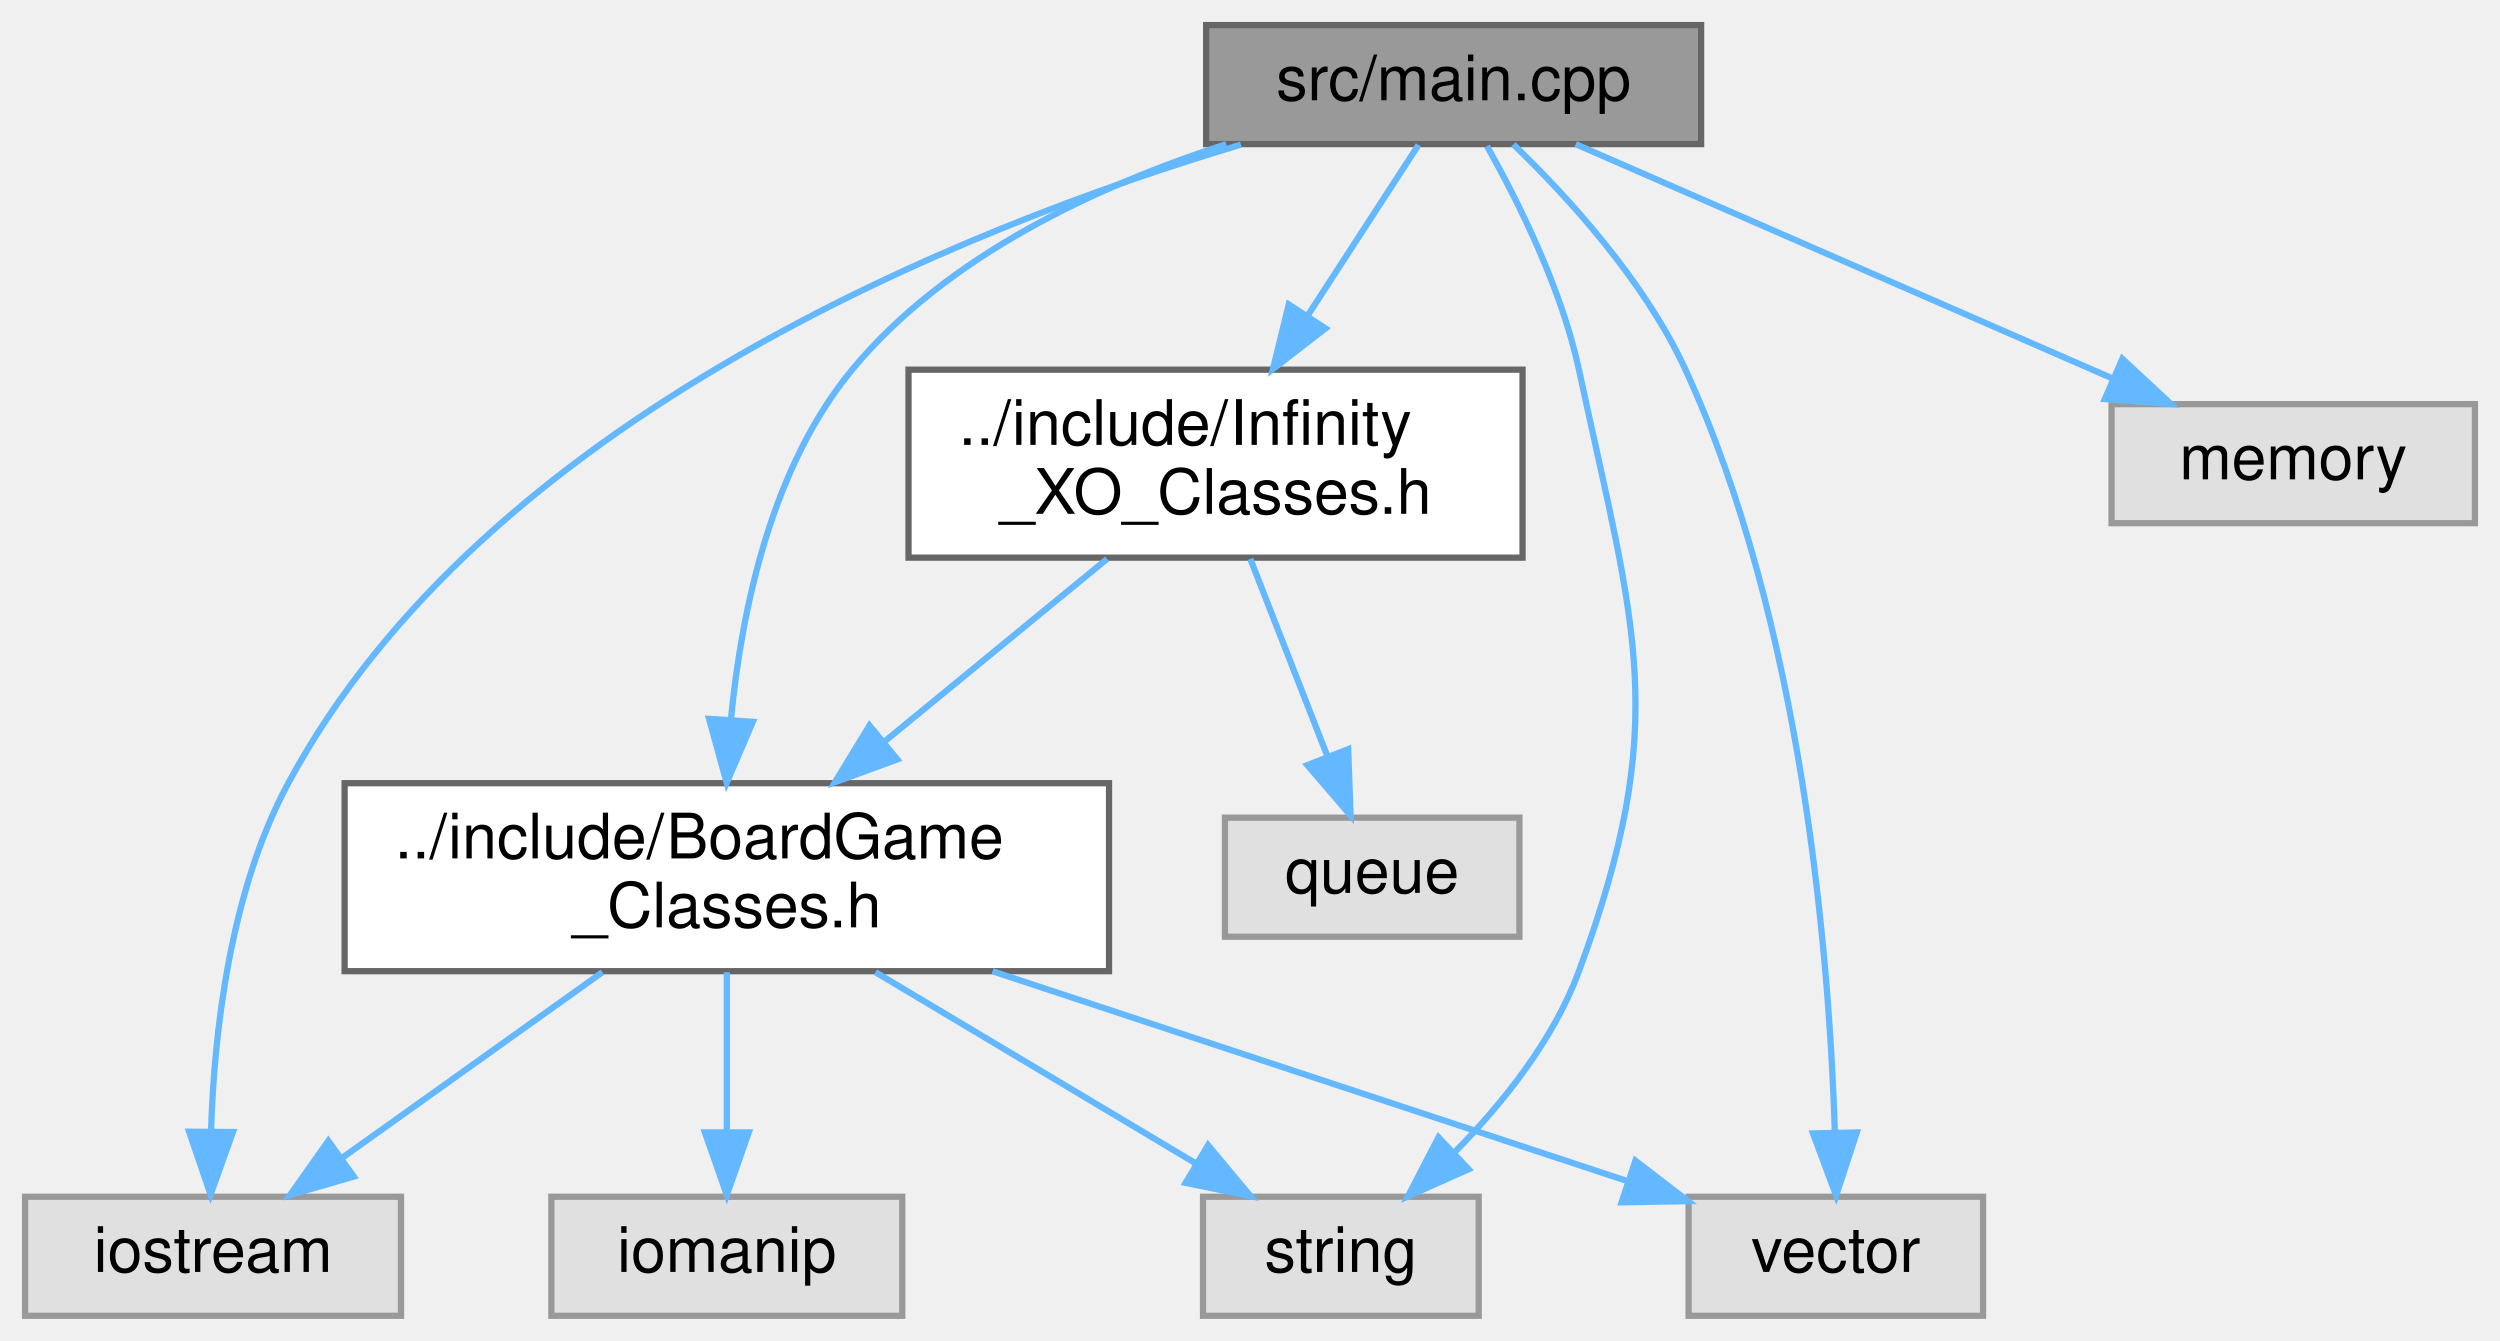
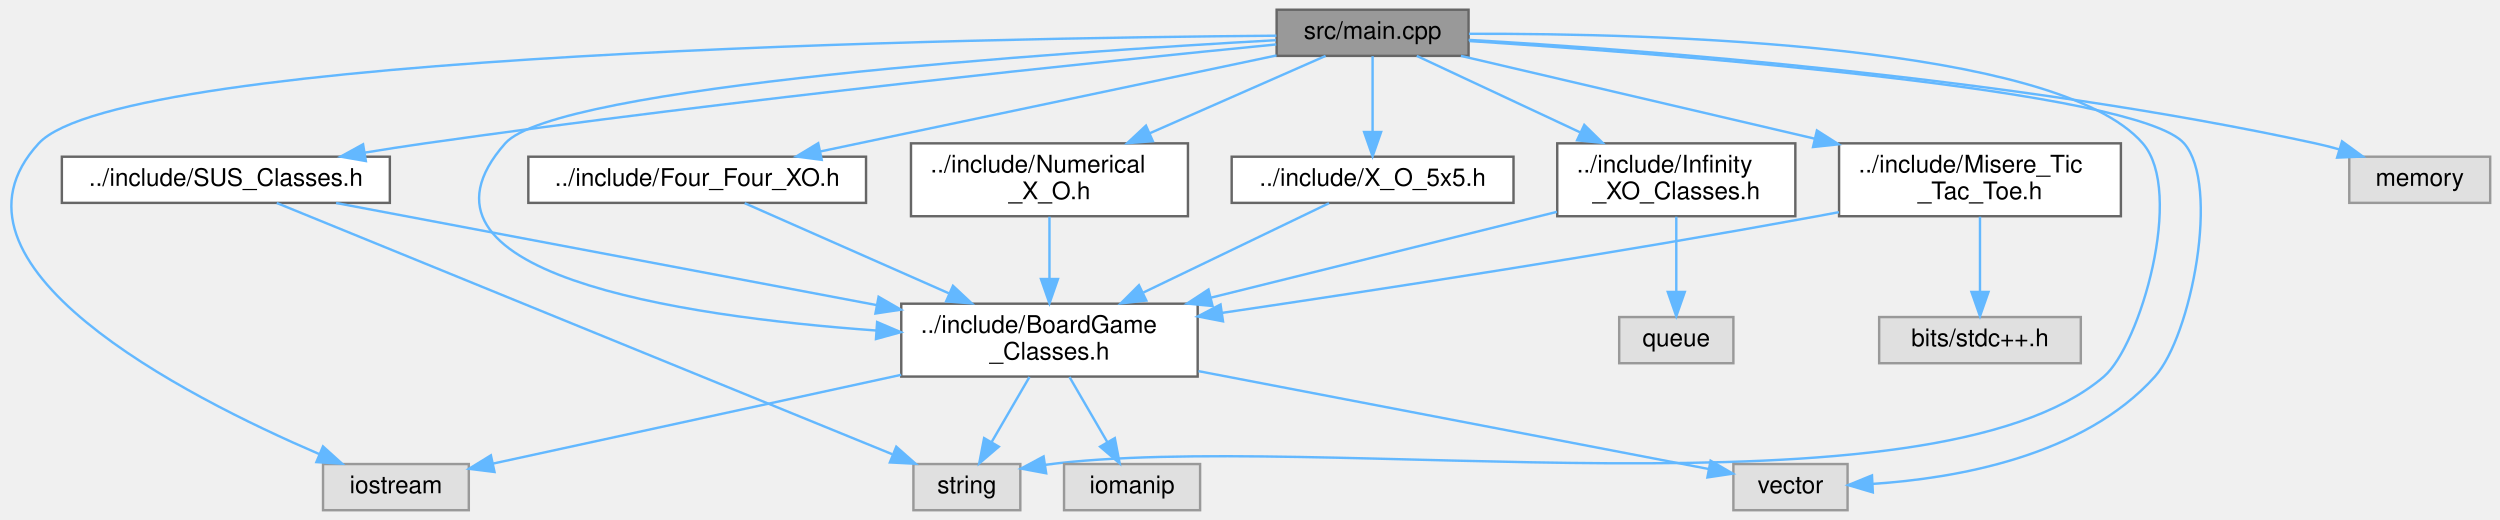
- <svg xmlns="http://www.w3.org/2000/svg" xmlns:xlink="http://www.w3.org/1999/xlink" width="399pt" height="214pt" viewBox="0.00 0.00 399.00 214.00">
+ <svg xmlns="http://www.w3.org/2000/svg" xmlns:xlink="http://www.w3.org/1999/xlink" width="1029pt" height="214pt" viewBox="0.00 0.00 1028.92 214.00">
  <g id="graph0" class="graph" transform="scale(1 1) rotate(0) translate(4 210)">
    <g id="Node000001" class="node">
      <g id="a_Node000001">
        <a xlink:title="Entry point for the FCAI X-O (Tic-Tac-Toe) game.">
-           <polygon fill="#999999" stroke="#666666" points="267.5,-206 188.5,-206 188.5,-187 267.5,-187 267.5,-206" />
-           <text text-anchor="middle" x="228" y="-194" font-family="Helvetica,sans-Serif" font-size="10.00">src/main.cpp</text>
+           <polygon fill="#999999" stroke="#666666" points="600.42,-206 521.42,-206 521.42,-187 600.42,-187 600.42,-206" />
+           <text text-anchor="middle" x="560.92" y="-194" font-family="Helvetica,sans-Serif" font-size="10.00">src/main.cpp</text>
        </a>
      </g>
    </g>
    <g id="Node000002" class="node">
      <g id="a_Node000002">
        <a xlink:title=" ">
-           <polygon fill="#e0e0e0" stroke="#999999" points="60,-19 0,-19 0,0 60,0 60,-19" />
-           <text text-anchor="middle" x="30" y="-7" font-family="Helvetica,sans-Serif" font-size="10.00">iostream</text>
+           <polygon fill="#e0e0e0" stroke="#999999" points="188.92,-19 128.92,-19 128.92,0 188.92,0 188.92,-19" />
+           <text text-anchor="middle" x="158.92" y="-7" font-family="Helvetica,sans-Serif" font-size="10.00">iostream</text>
        </a>
      </g>
    </g>
    <g id="edge1_Node000001_Node000002" class="edge">
      <g id="a_edge1_Node000001_Node000002">
        <a xlink:title=" ">
-           <path fill="none" stroke="#63b8ff" d="M194.05,-186.92C149.51,-173.6 73.36,-143.19 42,-85 32.7,-67.74 30.17,-45.2 29.68,-29.45" />
-           <polygon fill="#63b8ff" stroke="#63b8ff" points="33.18,-29.33 29.61,-19.35 26.18,-29.38 33.18,-29.33" />
+           <path fill="none" stroke="#63b8ff" d="M521.31,-195.31C401.06,-194.34 46.32,-188.3 11.92,-151 -34.03,-101.18 71.6,-47.07 127.31,-23.12" />
+           <polygon fill="#63b8ff" stroke="#63b8ff" points="128.9,-26.25 136.76,-19.14 126.19,-19.8 128.9,-26.25" />
        </a>
      </g>
    </g>
    <g id="Node000003" class="node">
      <g id="a_Node000003">
        <a xlink:title=" ">
-           <polygon fill="#e0e0e0" stroke="#999999" points="232,-19 188,-19 188,0 232,0 232,-19" />
-           <text text-anchor="middle" x="210" y="-7" font-family="Helvetica,sans-Serif" font-size="10.00">string</text>
+           <polygon fill="#e0e0e0" stroke="#999999" points="415.92,-19 371.92,-19 371.92,0 415.92,0 415.92,-19" />
+           <text text-anchor="middle" x="393.92" y="-7" font-family="Helvetica,sans-Serif" font-size="10.00">string</text>
        </a>
      </g>
    </g>
    <g id="edge2_Node000001_Node000003" class="edge">
      <g id="a_edge2_Node000001_Node000003">
        <a xlink:title=" ">
-           <path fill="none" stroke="#63b8ff" d="M233.32,-186.68C238.23,-177.97 245.19,-164.09 248,-151 256.94,-109.28 262.77,-95.03 248,-55 243.94,-43.99 235.81,-33.86 228.1,-26.05" />
-           <polygon fill="#63b8ff" stroke="#63b8ff" points="230.39,-23.39 220.71,-19.07 225.58,-28.48 230.39,-23.39" />
+           <path fill="none" stroke="#63b8ff" d="M600.58,-196.09C677.47,-196.3 842.41,-191.84 877.92,-151 895.29,-131.02 876.76,-67.7 861.92,-55 790.11,6.42 536.86,-33.37 426.1,-18.67" />
+           <polygon fill="#63b8ff" stroke="#63b8ff" points="426.57,-15.2 416.16,-17.13 425.5,-22.12 426.57,-15.2" />
        </a>
      </g>
    </g>
    <g id="Node000004" class="node">
      <g id="a_Node000004">
        <a xlink:title=" ">
-           <polygon fill="#e0e0e0" stroke="#999999" points="312.5,-19 265.5,-19 265.5,0 312.5,0 312.5,-19" />
-           <text text-anchor="middle" x="289" y="-7" font-family="Helvetica,sans-Serif" font-size="10.00">vector</text>
+           <polygon fill="#e0e0e0" stroke="#999999" points="756.42,-19 709.42,-19 709.42,0 756.42,0 756.42,-19" />
+           <text text-anchor="middle" x="732.92" y="-7" font-family="Helvetica,sans-Serif" font-size="10.00">vector</text>
        </a>
      </g>
    </g>
    <g id="edge3_Node000001_Node000004" class="edge">
      <g id="a_edge3_Node000001_Node000004">
        <a xlink:title=" ">
-           <path fill="none" stroke="#63b8ff" d="M237.53,-186.95C246.14,-178.65 258.45,-165.24 265,-151 283.65,-110.48 287.94,-57.37 288.84,-29.48" />
-           <polygon fill="#63b8ff" stroke="#63b8ff" points="292.34,-29.26 289.05,-19.19 285.35,-29.11 292.34,-29.26" />
+           <path fill="none" stroke="#63b8ff" d="M600.69,-193.1C685.04,-187.6 875.77,-172.87 894.92,-151 909.88,-133.92 897.98,-71.79 882.92,-55 853.5,-22.2 801.13,-13.1 766.71,-10.83" />
+           <polygon fill="#63b8ff" stroke="#63b8ff" points="766.82,-7.33 756.65,-10.33 766.47,-14.33 766.82,-7.33" />
        </a>
      </g>
    </g>
    <g id="Node000005" class="node">
      <g id="a_Node000005">
        <a xlink:title=" ">
-           <polygon fill="#e0e0e0" stroke="#999999" points="391,-145.5 333,-145.5 333,-126.5 391,-126.5 391,-145.5" />
-           <text text-anchor="middle" x="362" y="-133.5" font-family="Helvetica,sans-Serif" font-size="10.00">memory</text>
+           <polygon fill="#e0e0e0" stroke="#999999" points="1020.92,-145.5 962.92,-145.5 962.92,-126.5 1020.92,-126.5 1020.92,-145.5" />
+           <text text-anchor="middle" x="991.92" y="-133.5" font-family="Helvetica,sans-Serif" font-size="10.00">memory</text>
        </a>
      </g>
    </g>
    <g id="edge4_Node000001_Node000005" class="edge">
      <g id="a_edge4_Node000001_Node000005">
        <a xlink:title=" ">
-           <path fill="none" stroke="#63b8ff" d="M247.48,-186.99C270.01,-177.16 307.31,-160.88 333.19,-149.58" />
-           <polygon fill="#63b8ff" stroke="#63b8ff" points="334.73,-152.73 342.49,-145.52 331.93,-146.31 334.73,-152.73" />
+           <path fill="none" stroke="#63b8ff" d="M600.45,-193.59C671.09,-189.59 823.38,-178.35 948.92,-151 952.14,-150.3 955.46,-149.45 958.76,-148.52" />
+           <polygon fill="#63b8ff" stroke="#63b8ff" points="959.94,-151.82 968.5,-145.57 957.91,-145.12 959.94,-151.82" />
        </a>
      </g>
    </g>
    <g id="Node000006" class="node">
      <g id="a_Node000006">
        <a xlink:href="BoardGame__Classes_8h.html" target="_top" xlink:title=" ">
-           <polygon fill="white" stroke="#666666" points="173,-85 51,-85 51,-55 173,-55 173,-85" />
-           <text text-anchor="start" x="59" y="-73" font-family="Helvetica,sans-Serif" font-size="10.00">../include/BoardGame</text>
-           <text text-anchor="middle" x="112" y="-62" font-family="Helvetica,sans-Serif" font-size="10.00">_Classes.h</text>
+           <polygon fill="white" stroke="#666666" points="488.92,-85 366.92,-85 366.92,-55 488.92,-55 488.92,-85" />
+           <text text-anchor="start" x="374.92" y="-73" font-family="Helvetica,sans-Serif" font-size="10.00">../include/BoardGame</text>
+           <text text-anchor="middle" x="427.92" y="-62" font-family="Helvetica,sans-Serif" font-size="10.00">_Classes.h</text>
        </a>
      </g>
    </g>
    <g id="edge5_Node000001_Node000006" class="edge">
      <g id="a_edge5_Node000001_Node000006">
        <a xlink:title=" ">
-           <path fill="none" stroke="#63b8ff" d="M191.71,-187C171.36,-180.42 147.1,-169.26 132,-151 119.13,-135.43 114.37,-112.72 112.69,-95.47" />
-           <polygon fill="#63b8ff" stroke="#63b8ff" points="116.15,-94.8 111.98,-85.06 109.17,-95.27 116.15,-94.8" />
+           <path fill="none" stroke="#63b8ff" d="M521.11,-193.46C432.41,-188.51 224.67,-174.5 203.92,-151 156.82,-97.66 274.61,-79.88 356.66,-73.96" />
+           <polygon fill="#63b8ff" stroke="#63b8ff" points="356.98,-77.44 366.72,-73.28 356.51,-70.46 356.98,-77.44" />
        </a>
      </g>
    </g>
    <g id="Node000008" class="node">
      <g id="a_Node000008">
-         <a xlink:href="Infinity__XO__Classes_8h.html" target="_top" xlink:title=" ">
-           <polygon fill="white" stroke="#666666" points="239,-151 141,-151 141,-121 239,-121 239,-151" />
-           <text text-anchor="start" x="149" y="-139" font-family="Helvetica,sans-Serif" font-size="10.00">../include/Infinity</text>
-           <text text-anchor="middle" x="190" y="-128" font-family="Helvetica,sans-Serif" font-size="10.00">_XO_Classes.h</text>
+         <a xlink:href="Four__Four__XO_8h.html" target="_top" xlink:title=" ">
+           <polygon fill="white" stroke="#666666" points="352.42,-145.5 213.42,-145.5 213.42,-126.5 352.42,-126.5 352.42,-145.5" />
+           <text text-anchor="middle" x="282.92" y="-133.5" font-family="Helvetica,sans-Serif" font-size="10.00">../include/Four_Four_XO.h</text>
        </a>
      </g>
    </g>
    <g id="edge10_Node000001_Node000008" class="edge">
      <g id="a_edge10_Node000001_Node000008">
        <a xlink:title=" ">
-           <path fill="none" stroke="#63b8ff" d="M222.39,-186.87C217.76,-179.74 210.97,-169.28 204.8,-159.79" />
-           <polygon fill="#63b8ff" stroke="#63b8ff" points="207.55,-157.59 199.17,-151.11 201.68,-161.41 207.55,-157.59" />
+           <path fill="none" stroke="#63b8ff" d="M521.38,-187.18C472.09,-176.81 387.76,-159.06 333.73,-147.69" />
+           <polygon fill="#63b8ff" stroke="#63b8ff" points="334.18,-144.21 323.67,-145.58 332.74,-151.06 334.18,-144.21" />
+         </a>
+       </g>
+     </g>
+     <g id="Node000009" class="node">
+       <g id="a_Node000009">
+         <a xlink:href="Infinity__XO__Classes_8h.html" target="_top" xlink:title=" ">
+           <polygon fill="white" stroke="#666666" points="734.92,-151 636.92,-151 636.92,-121 734.92,-121 734.92,-151" />
+           <text text-anchor="start" x="644.92" y="-139" font-family="Helvetica,sans-Serif" font-size="10.00">../include/Infinity</text>
+           <text text-anchor="middle" x="685.92" y="-128" font-family="Helvetica,sans-Serif" font-size="10.00">_XO_Classes.h</text>
+         </a>
+       </g>
+     </g>
+     <g id="edge12_Node000001_Node000009" class="edge">
+       <g id="a_edge12_Node000001_Node000009">
+         <a xlink:title=" ">
+           <path fill="none" stroke="#63b8ff" d="M579.09,-186.99C596.63,-178.79 623.76,-166.09 646.29,-155.55" />
+           <polygon fill="#63b8ff" stroke="#63b8ff" points="648.05,-158.59 655.62,-151.18 645.08,-152.25 648.05,-158.59" />
+         </a>
+       </g>
+     </g>
+     <g id="Node000011" class="node">
+       <g id="a_Node000011">
+         <a xlink:href="Numerical__X__O_8h.html" target="_top" xlink:title=" ">
+           <polygon fill="white" stroke="#666666" points="484.92,-151 370.92,-151 370.92,-121 484.92,-121 484.92,-151" />
+           <text text-anchor="start" x="378.92" y="-139" font-family="Helvetica,sans-Serif" font-size="10.00">../include/Numerical</text>
+           <text text-anchor="middle" x="427.92" y="-128" font-family="Helvetica,sans-Serif" font-size="10.00">_X_O.h</text>
+         </a>
+       </g>
+     </g>
+     <g id="edge15_Node000001_Node000011" class="edge">
+       <g id="a_edge15_Node000001_Node000011">
+         <a xlink:title=" ">
+           <path fill="none" stroke="#63b8ff" d="M541.58,-186.99C522.69,-178.68 493.34,-165.78 469.2,-155.16" />
+           <polygon fill="#63b8ff" stroke="#63b8ff" points="470.46,-151.89 459.89,-151.06 467.64,-158.29 470.46,-151.89" />
+         </a>
+       </g>
+     </g>
+     <g id="Node000012" class="node">
+       <g id="a_Node000012">
+         <a xlink:href="Misere__Tic__Tac__Toe_8h.html" target="_top" xlink:title="Defines the X-O (Tic-Tac-Toe) specific classes that extend the generic board game framework.">
+           <polygon fill="white" stroke="#666666" points="868.92,-151 752.92,-151 752.92,-121 868.92,-121 868.92,-151" />
+           <text text-anchor="start" x="760.92" y="-139" font-family="Helvetica,sans-Serif" font-size="10.00">../include/Misere_Tic</text>
+           <text text-anchor="middle" x="810.92" y="-128" font-family="Helvetica,sans-Serif" font-size="10.00">_Tac_Toe.h</text>
+         </a>
+       </g>
+     </g>
+     <g id="edge17_Node000001_Node000012" class="edge">
+       <g id="a_edge17_Node000001_Node000012">
+         <a xlink:title=" ">
+           <path fill="none" stroke="#63b8ff" d="M597.27,-186.99C635.33,-178.09 695.97,-163.9 742.94,-152.91" />
+           <polygon fill="#63b8ff" stroke="#63b8ff" points="743.8,-156.3 752.74,-150.61 742.2,-149.48 743.8,-156.3" />
+         </a>
+       </g>
+     </g>
+     <g id="Node000014" class="node">
+       <g id="a_Node000014">
+         <a xlink:href="SUS__Classes_8h.html" target="_top" xlink:title=" ">
+           <polygon fill="white" stroke="#666666" points="156.42,-145.5 21.42,-145.5 21.42,-126.5 156.42,-126.5 156.42,-145.5" />
+           <text text-anchor="middle" x="88.92" y="-133.5" font-family="Helvetica,sans-Serif" font-size="10.00">../include/SUS_Classes.h</text>
+         </a>
+       </g>
+     </g>
+     <g id="edge20_Node000001_Node000014" class="edge">
+       <g id="a_edge20_Node000001_Node000014">
+         <a xlink:title=" ">
+           <path fill="none" stroke="#63b8ff" d="M521.24,-191.71C450.64,-184.79 298.6,-169.17 170.92,-151 162.89,-149.86 154.43,-148.54 146.13,-147.19" />
+           <polygon fill="#63b8ff" stroke="#63b8ff" points="146.55,-143.71 136.11,-145.52 145.4,-150.61 146.55,-143.71" />
+         </a>
+       </g>
+     </g>
+     <g id="Node000015" class="node">
+       <g id="a_Node000015">
+         <a xlink:href="X__O__5x5_8h.html" target="_top" xlink:title=" ">
+           <polygon fill="white" stroke="#666666" points="618.92,-145.5 502.92,-145.5 502.92,-126.5 618.92,-126.5 618.92,-145.5" />
+           <text text-anchor="middle" x="560.92" y="-133.5" font-family="Helvetica,sans-Serif" font-size="10.00">../include/X_O_5x5.h</text>
+         </a>
+       </g>
+     </g>
+     <g id="edge23_Node000001_Node000015" class="edge">
+       <g id="a_edge23_Node000001_Node000015">
+         <a xlink:title=" ">
+           <path fill="none" stroke="#63b8ff" d="M560.92,-186.87C560.92,-178.75 560.92,-166.31 560.92,-155.89" />
+           <polygon fill="#63b8ff" stroke="#63b8ff" points="564.42,-155.67 560.92,-145.67 557.42,-155.67 564.42,-155.67" />
        </a>
      </g>
    </g>
    <g id="edge8_Node000006_Node000002" class="edge">
      <g id="a_edge8_Node000006_Node000002">
        <a xlink:title=" ">
-           <path fill="none" stroke="#63b8ff" d="M92.15,-54.84C79.52,-45.83 63.2,-34.18 50.45,-25.09" />
-           <polygon fill="#63b8ff" stroke="#63b8ff" points="52.46,-22.22 42.29,-19.27 48.4,-27.92 52.46,-22.22" />
+           <path fill="none" stroke="#63b8ff" d="M366.88,-55.73C315.39,-44.53 243.2,-28.83 198.82,-19.18" />
+           <polygon fill="#63b8ff" stroke="#63b8ff" points="199.5,-15.74 188.98,-17.04 198.01,-22.58 199.5,-15.74" />
        </a>
      </g>
    </g>
    <g id="edge6_Node000006_Node000003" class="edge">
      <g id="a_edge6_Node000006_Node000003">
        <a xlink:title=" ">
-           <path fill="none" stroke="#63b8ff" d="M135.72,-54.84C151.2,-45.6 171.32,-33.59 186.71,-24.4" />
-           <polygon fill="#63b8ff" stroke="#63b8ff" points="188.81,-27.23 195.6,-19.09 185.22,-21.21 188.81,-27.23" />
+           <path fill="none" stroke="#63b8ff" d="M419.69,-54.84C415,-46.78 409.1,-36.62 404.12,-28.06" />
+           <polygon fill="#63b8ff" stroke="#63b8ff" points="407.06,-26.15 399.01,-19.27 401.01,-29.67 407.06,-26.15" />
        </a>
      </g>
    </g>
    <g id="edge7_Node000006_Node000004" class="edge">
      <g id="a_edge7_Node000006_Node000004">
        <a xlink:title=" ">
-           <path fill="none" stroke="#63b8ff" d="M154.4,-54.99C185.5,-44.71 227.15,-30.94 255.84,-21.46" />
-           <polygon fill="#63b8ff" stroke="#63b8ff" points="257.01,-24.76 265.41,-18.3 254.81,-18.11 257.01,-24.76" />
+           <path fill="none" stroke="#63b8ff" d="M489.27,-57.23C552.45,-45.11 648.58,-26.68 699.14,-16.98" />
+           <polygon fill="#63b8ff" stroke="#63b8ff" points="700.04,-20.37 709.21,-15.05 698.73,-13.49 700.04,-20.37" />
        </a>
      </g>
    </g>
    <g id="Node000007" class="node">
      <g id="a_Node000007">
        <a xlink:title=" ">
-           <polygon fill="#e0e0e0" stroke="#999999" points="140,-19 84,-19 84,0 140,0 140,-19" />
-           <text text-anchor="middle" x="112" y="-7" font-family="Helvetica,sans-Serif" font-size="10.00">iomanip</text>
+           <polygon fill="#e0e0e0" stroke="#999999" points="489.92,-19 433.92,-19 433.92,0 489.92,0 489.92,-19" />
+           <text text-anchor="middle" x="461.92" y="-7" font-family="Helvetica,sans-Serif" font-size="10.00">iomanip</text>
        </a>
      </g>
    </g>
    <g id="edge9_Node000006_Node000007" class="edge">
      <g id="a_edge9_Node000006_Node000007">
        <a xlink:title=" ">
-           <path fill="none" stroke="#63b8ff" d="M112,-54.84C112,-47.21 112,-37.7 112,-29.45" />
-           <polygon fill="#63b8ff" stroke="#63b8ff" points="115.5,-29.27 112,-19.27 108.5,-29.27 115.5,-29.27" />
-         </a>
-       </g>
-     </g>
-     <g id="edge12_Node000008_Node000006" class="edge">
-       <g id="a_edge12_Node000008_Node000006">
-         <a xlink:title=" ">
-           <path fill="none" stroke="#63b8ff" d="M172.69,-120.8C162.29,-112.26 148.87,-101.25 137.29,-91.75" />
-           <polygon fill="#63b8ff" stroke="#63b8ff" points="139.21,-88.8 129.26,-85.16 134.77,-94.21 139.21,-88.8" />
-         </a>
-       </g>
-     </g>
-     <g id="Node000009" class="node">
-       <g id="a_Node000009">
-         <a xlink:title=" ">
-           <polygon fill="#e0e0e0" stroke="#999999" points="238.5,-79.5 191.5,-79.5 191.5,-60.5 238.5,-60.5 238.5,-79.5" />
-           <text text-anchor="middle" x="215" y="-67.5" font-family="Helvetica,sans-Serif" font-size="10.00">queue</text>
-         </a>
-       </g>
-     </g>
-     <g id="edge11_Node000008_Node000009" class="edge">
-       <g id="a_edge11_Node000008_Node000009">
-         <a xlink:title=" ">
-           <path fill="none" stroke="#63b8ff" d="M195.55,-120.8C199.18,-111.5 203.96,-99.27 207.87,-89.26" />
-           <polygon fill="#63b8ff" stroke="#63b8ff" points="211.17,-90.43 211.55,-79.84 204.65,-87.89 211.17,-90.43" />
+           <path fill="none" stroke="#63b8ff" d="M436.15,-54.84C440.83,-46.78 446.74,-36.62 451.72,-28.06" />
+           <polygon fill="#63b8ff" stroke="#63b8ff" points="454.82,-29.67 456.82,-19.27 448.77,-26.15 454.82,-29.67" />
+         </a>
+       </g>
+     </g>
+     <g id="edge11_Node000008_Node000006" class="edge">
+       <g id="a_edge11_Node000008_Node000006">
+         <a xlink:title=" ">
+           <path fill="none" stroke="#63b8ff" d="M302.47,-126.37C323.91,-116.91 358.92,-101.45 386.52,-89.27" />
+           <polygon fill="#63b8ff" stroke="#63b8ff" points="388.2,-92.36 395.94,-85.12 385.38,-85.95 388.2,-92.36" />
+         </a>
+       </g>
+     </g>
+     <g id="edge14_Node000009_Node000006" class="edge">
+       <g id="a_edge14_Node000009_Node000006">
+         <a xlink:title=" ">
+           <path fill="none" stroke="#63b8ff" d="M636.78,-122.81C596.41,-112.8 538.84,-98.52 494.36,-87.48" />
+           <polygon fill="#63b8ff" stroke="#63b8ff" points="495.05,-84.05 484.51,-85.04 493.37,-90.84 495.05,-84.05" />
+         </a>
+       </g>
+     </g>
+     <g id="Node000010" class="node">
+       <g id="a_Node000010">
+         <a xlink:title=" ">
+           <polygon fill="#e0e0e0" stroke="#999999" points="709.42,-79.5 662.42,-79.5 662.42,-60.5 709.42,-60.5 709.42,-79.5" />
+           <text text-anchor="middle" x="685.92" y="-67.5" font-family="Helvetica,sans-Serif" font-size="10.00">queue</text>
+         </a>
+       </g>
+     </g>
+     <g id="edge13_Node000009_Node000010" class="edge">
+       <g id="a_edge13_Node000009_Node000010">
+         <a xlink:title=" ">
+           <path fill="none" stroke="#63b8ff" d="M685.92,-120.8C685.92,-111.7 685.92,-99.79 685.92,-89.9" />
+           <polygon fill="#63b8ff" stroke="#63b8ff" points="689.42,-89.84 685.92,-79.84 682.42,-89.84 689.42,-89.84" />
+         </a>
+       </g>
+     </g>
+     <g id="edge16_Node000011_Node000006" class="edge">
+       <g id="a_edge16_Node000011_Node000006">
+         <a xlink:title=" ">
+           <path fill="none" stroke="#63b8ff" d="M427.92,-120.8C427.92,-113.34 427.92,-103.99 427.92,-95.41" />
+           <polygon fill="#63b8ff" stroke="#63b8ff" points="431.42,-95.16 427.92,-85.16 424.42,-95.16 431.42,-95.16" />
+         </a>
+       </g>
+     </g>
+     <g id="edge19_Node000012_Node000006" class="edge">
+       <g id="a_edge19_Node000012_Node000006">
+         <a xlink:title=" ">
+           <path fill="none" stroke="#63b8ff" d="M752.85,-122.68C749.83,-122.1 746.84,-121.54 743.92,-121 660.04,-105.61 563.11,-90.7 498.95,-81.22" />
+           <polygon fill="#63b8ff" stroke="#63b8ff" points="499.35,-77.74 488.94,-79.75 498.33,-84.67 499.35,-77.74" />
+         </a>
+       </g>
+     </g>
+     <g id="Node000013" class="node">
+       <g id="a_Node000013">
+         <a xlink:title=" ">
+           <polygon fill="#e0e0e0" stroke="#999999" points="852.42,-79.5 769.42,-79.5 769.42,-60.5 852.42,-60.5 852.42,-79.5" />
+           <text text-anchor="middle" x="810.92" y="-67.5" font-family="Helvetica,sans-Serif" font-size="10.00">bits/stdc++.h</text>
+         </a>
+       </g>
+     </g>
+     <g id="edge18_Node000012_Node000013" class="edge">
+       <g id="a_edge18_Node000012_Node000013">
+         <a xlink:title=" ">
+           <path fill="none" stroke="#63b8ff" d="M810.92,-120.8C810.92,-111.7 810.92,-99.79 810.92,-89.9" />
+           <polygon fill="#63b8ff" stroke="#63b8ff" points="814.42,-89.84 810.92,-79.84 807.42,-89.84 814.42,-89.84" />
+         </a>
+       </g>
+     </g>
+     <g id="edge22_Node000014_Node000003" class="edge">
+       <g id="a_edge22_Node000014_Node000003">
+         <a xlink:title=" ">
+           <path fill="none" stroke="#63b8ff" d="M109.88,-126.44C162.66,-104.9 301.23,-48.34 363.2,-23.04" />
+           <polygon fill="#63b8ff" stroke="#63b8ff" points="364.87,-26.14 372.81,-19.12 362.23,-19.66 364.87,-26.14" />
+         </a>
+       </g>
+     </g>
+     <g id="edge21_Node000014_Node000006" class="edge">
+       <g id="a_edge21_Node000014_Node000006">
+         <a xlink:title=" ">
+           <path fill="none" stroke="#63b8ff" d="M134.29,-126.44C191.26,-115.68 289.65,-97.1 356.7,-84.44" />
+           <polygon fill="#63b8ff" stroke="#63b8ff" points="357.59,-87.84 366.77,-82.54 356.29,-80.96 357.59,-87.84" />
+         </a>
+       </g>
+     </g>
+     <g id="edge24_Node000015_Node000006" class="edge">
+       <g id="a_edge24_Node000015_Node000006">
+         <a xlink:title=" ">
+           <path fill="none" stroke="#63b8ff" d="M542.98,-126.37C523.49,-116.99 491.76,-101.72 466.55,-89.59" />
+           <polygon fill="#63b8ff" stroke="#63b8ff" points="467.78,-86.3 457.25,-85.12 464.75,-92.61 467.78,-86.3" />
        </a>
      </g>
    </g>
  </g>
</svg>
